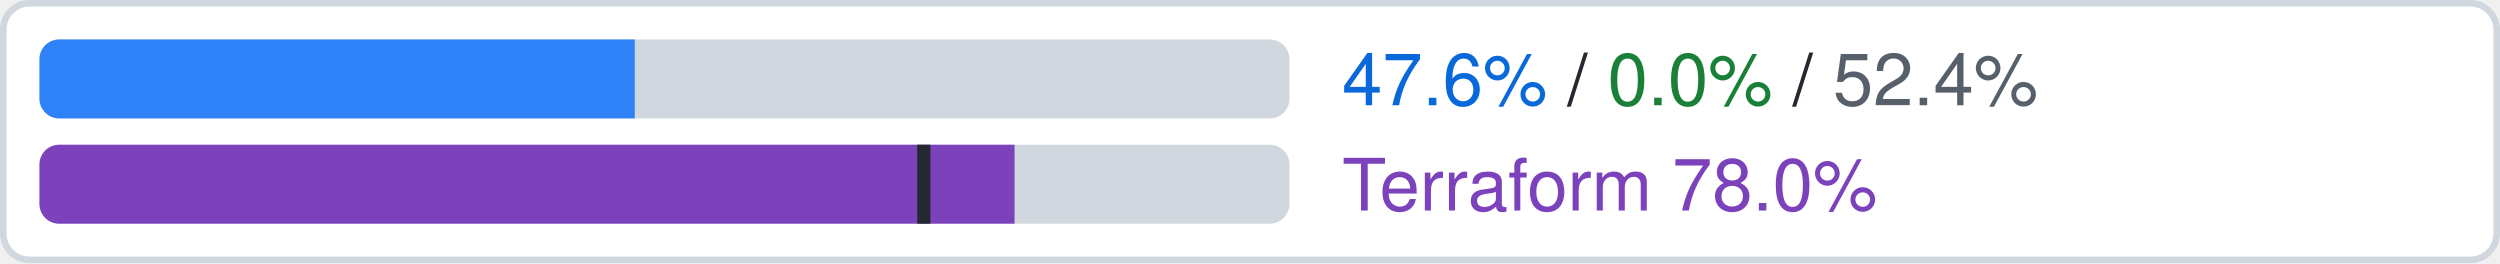
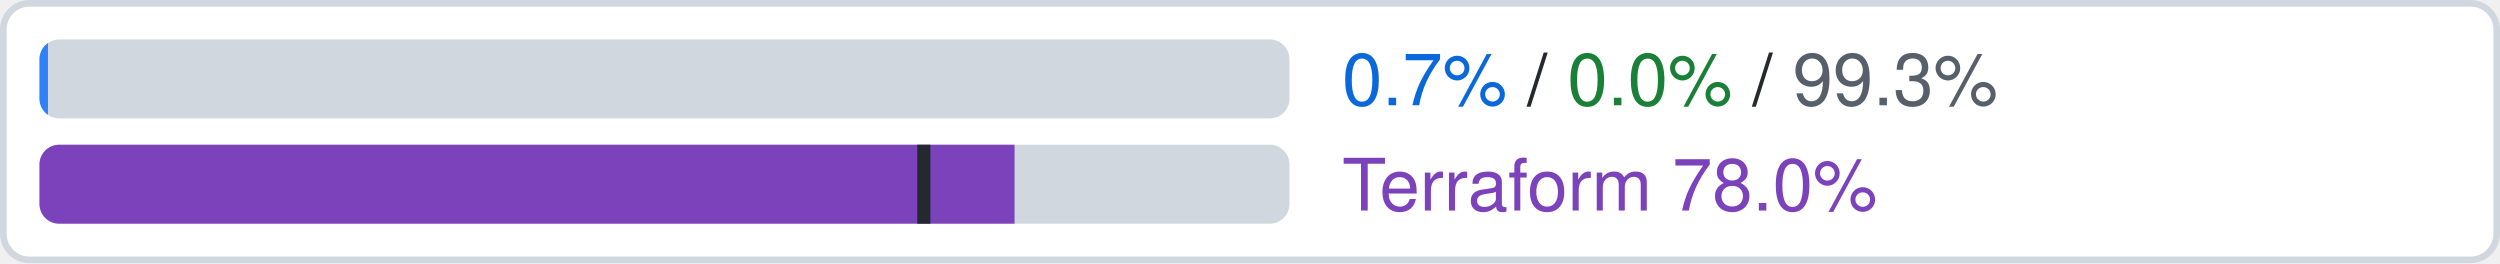
- <svg xmlns="http://www.w3.org/2000/svg" width="380" height="40" viewBox="0 0 380 40" role="img" aria-label="geminidataanalytics.googleapis.com: official 47.6%, ours beyond official 0.0%, uncovered 52.4% of 441 attributes; Terraform google-beta 78.0% (L1 70.7%), an estimate">
+ <svg xmlns="http://www.w3.org/2000/svg" width="380" height="40" viewBox="0 0 380 40" role="img" aria-label="geminidataanalytics.googleapis.com: official 0.7%, ours beyond official 0.0%, uncovered 99.3% of 441 attributes; Terraform google-beta 78.0% (L1 70.7%), an estimate">
  <rect x="0.5" y="0.5" width="379" height="39" rx="4" fill="#ffffff" stroke="#d0d7de" />
  <clipPath id="c">
    <rect x="6" y="6" width="190" height="12" rx="3" />
  </clipPath>
  <g clip-path="url(#c)">
    <rect x="6" y="6" width="190" height="12" fill="#d0d7de" />
-     <rect x="6.00" y="6" width="90.48" height="12" fill="#2f81f7" />
+     <rect x="6.00" y="6" width="1.29" height="12" fill="#2f81f7" />
  </g>
  <text x="204" y="16" font-family="-apple-system,BlinkMacSystemFont,Segoe UI,Helvetica,Arial,sans-serif" font-size="11" fill="#24292f">
-     <tspan fill="#0969da">47.6%</tspan> / <tspan fill="#1a7f37">0.0%</tspan> / <tspan fill="#57606a">52.4%</tspan>
+     <tspan fill="#0969da">0.7%</tspan> / <tspan fill="#1a7f37">0.0%</tspan> / <tspan fill="#57606a">99.3%</tspan>
  </text>
  <clipPath id="t">
    <rect x="6" y="22" width="190" height="12" rx="3" />
  </clipPath>
  <g clip-path="url(#t)">
    <rect x="6" y="22" width="190" height="12" fill="#d0d7de" />
    <rect x="6" y="22" width="148.21" height="12" fill="#7b42bc" />
    <rect x="139.42" y="22" width="2" height="12" fill="#24292f" />
  </g>
  <text x="204" y="32" font-family="-apple-system,BlinkMacSystemFont,Segoe UI,Helvetica,Arial,sans-serif" font-size="11" fill="#7b42bc">Terraform 78.0%</text>
</svg>
